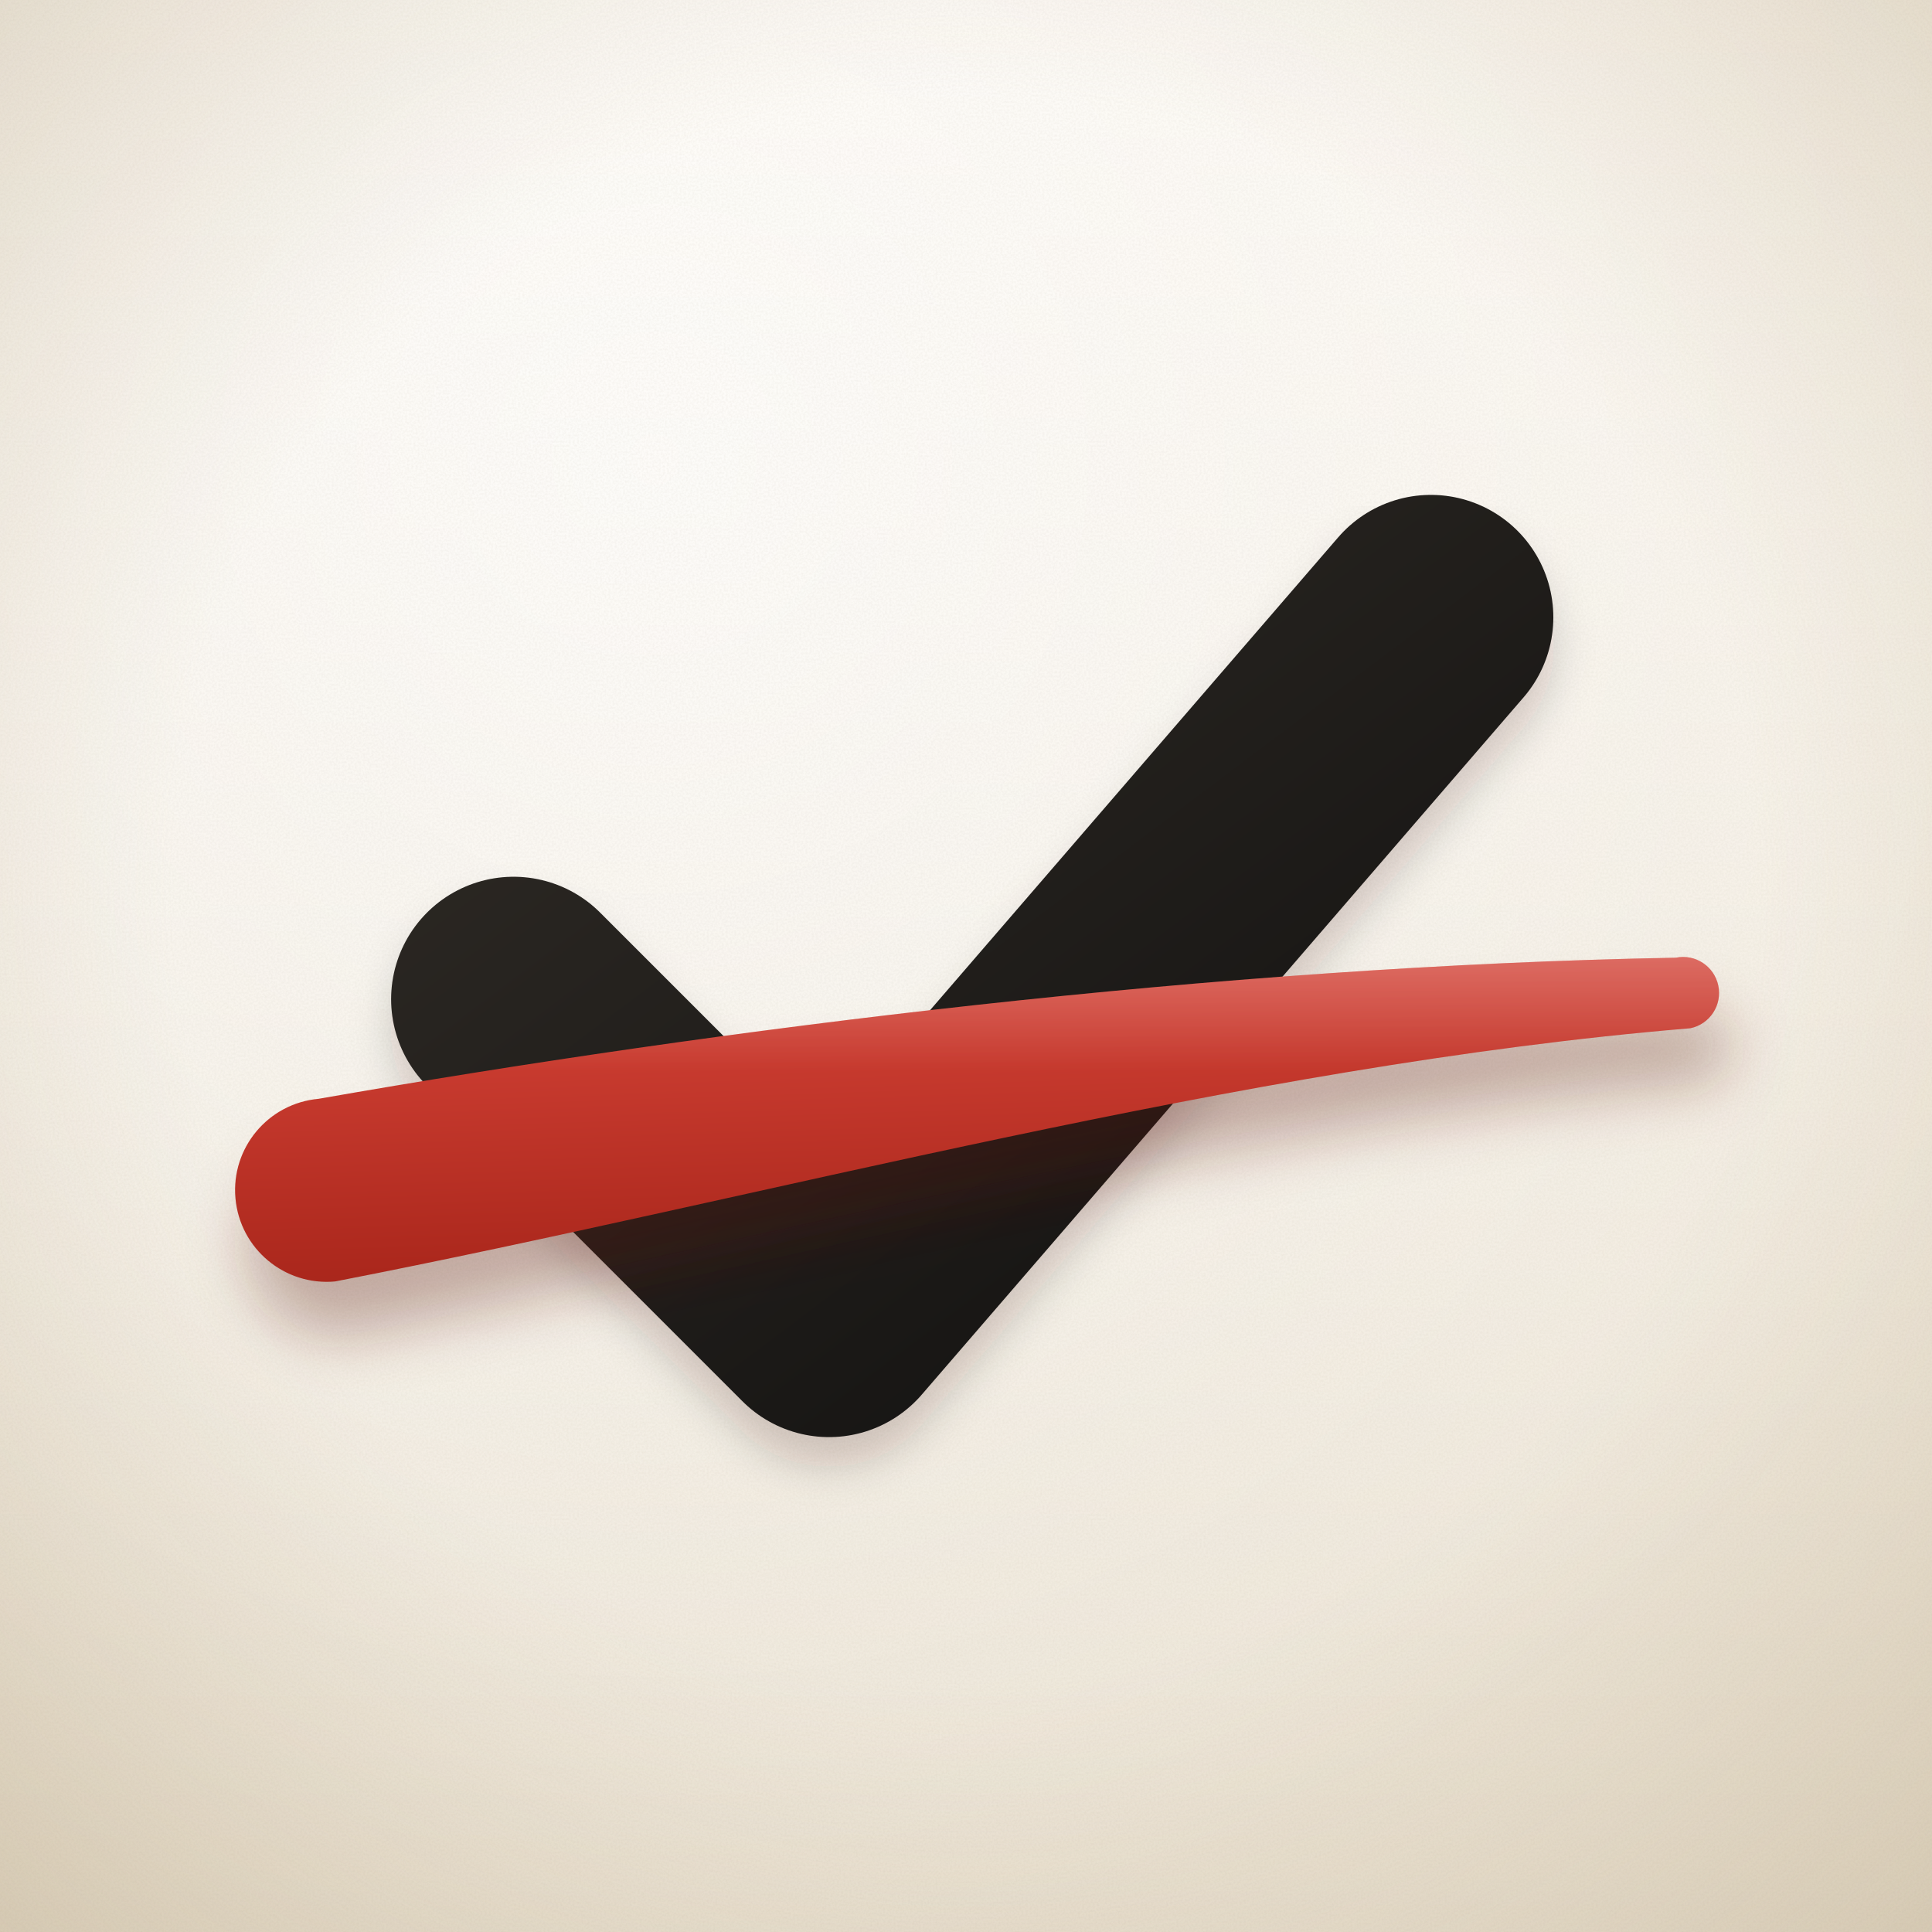
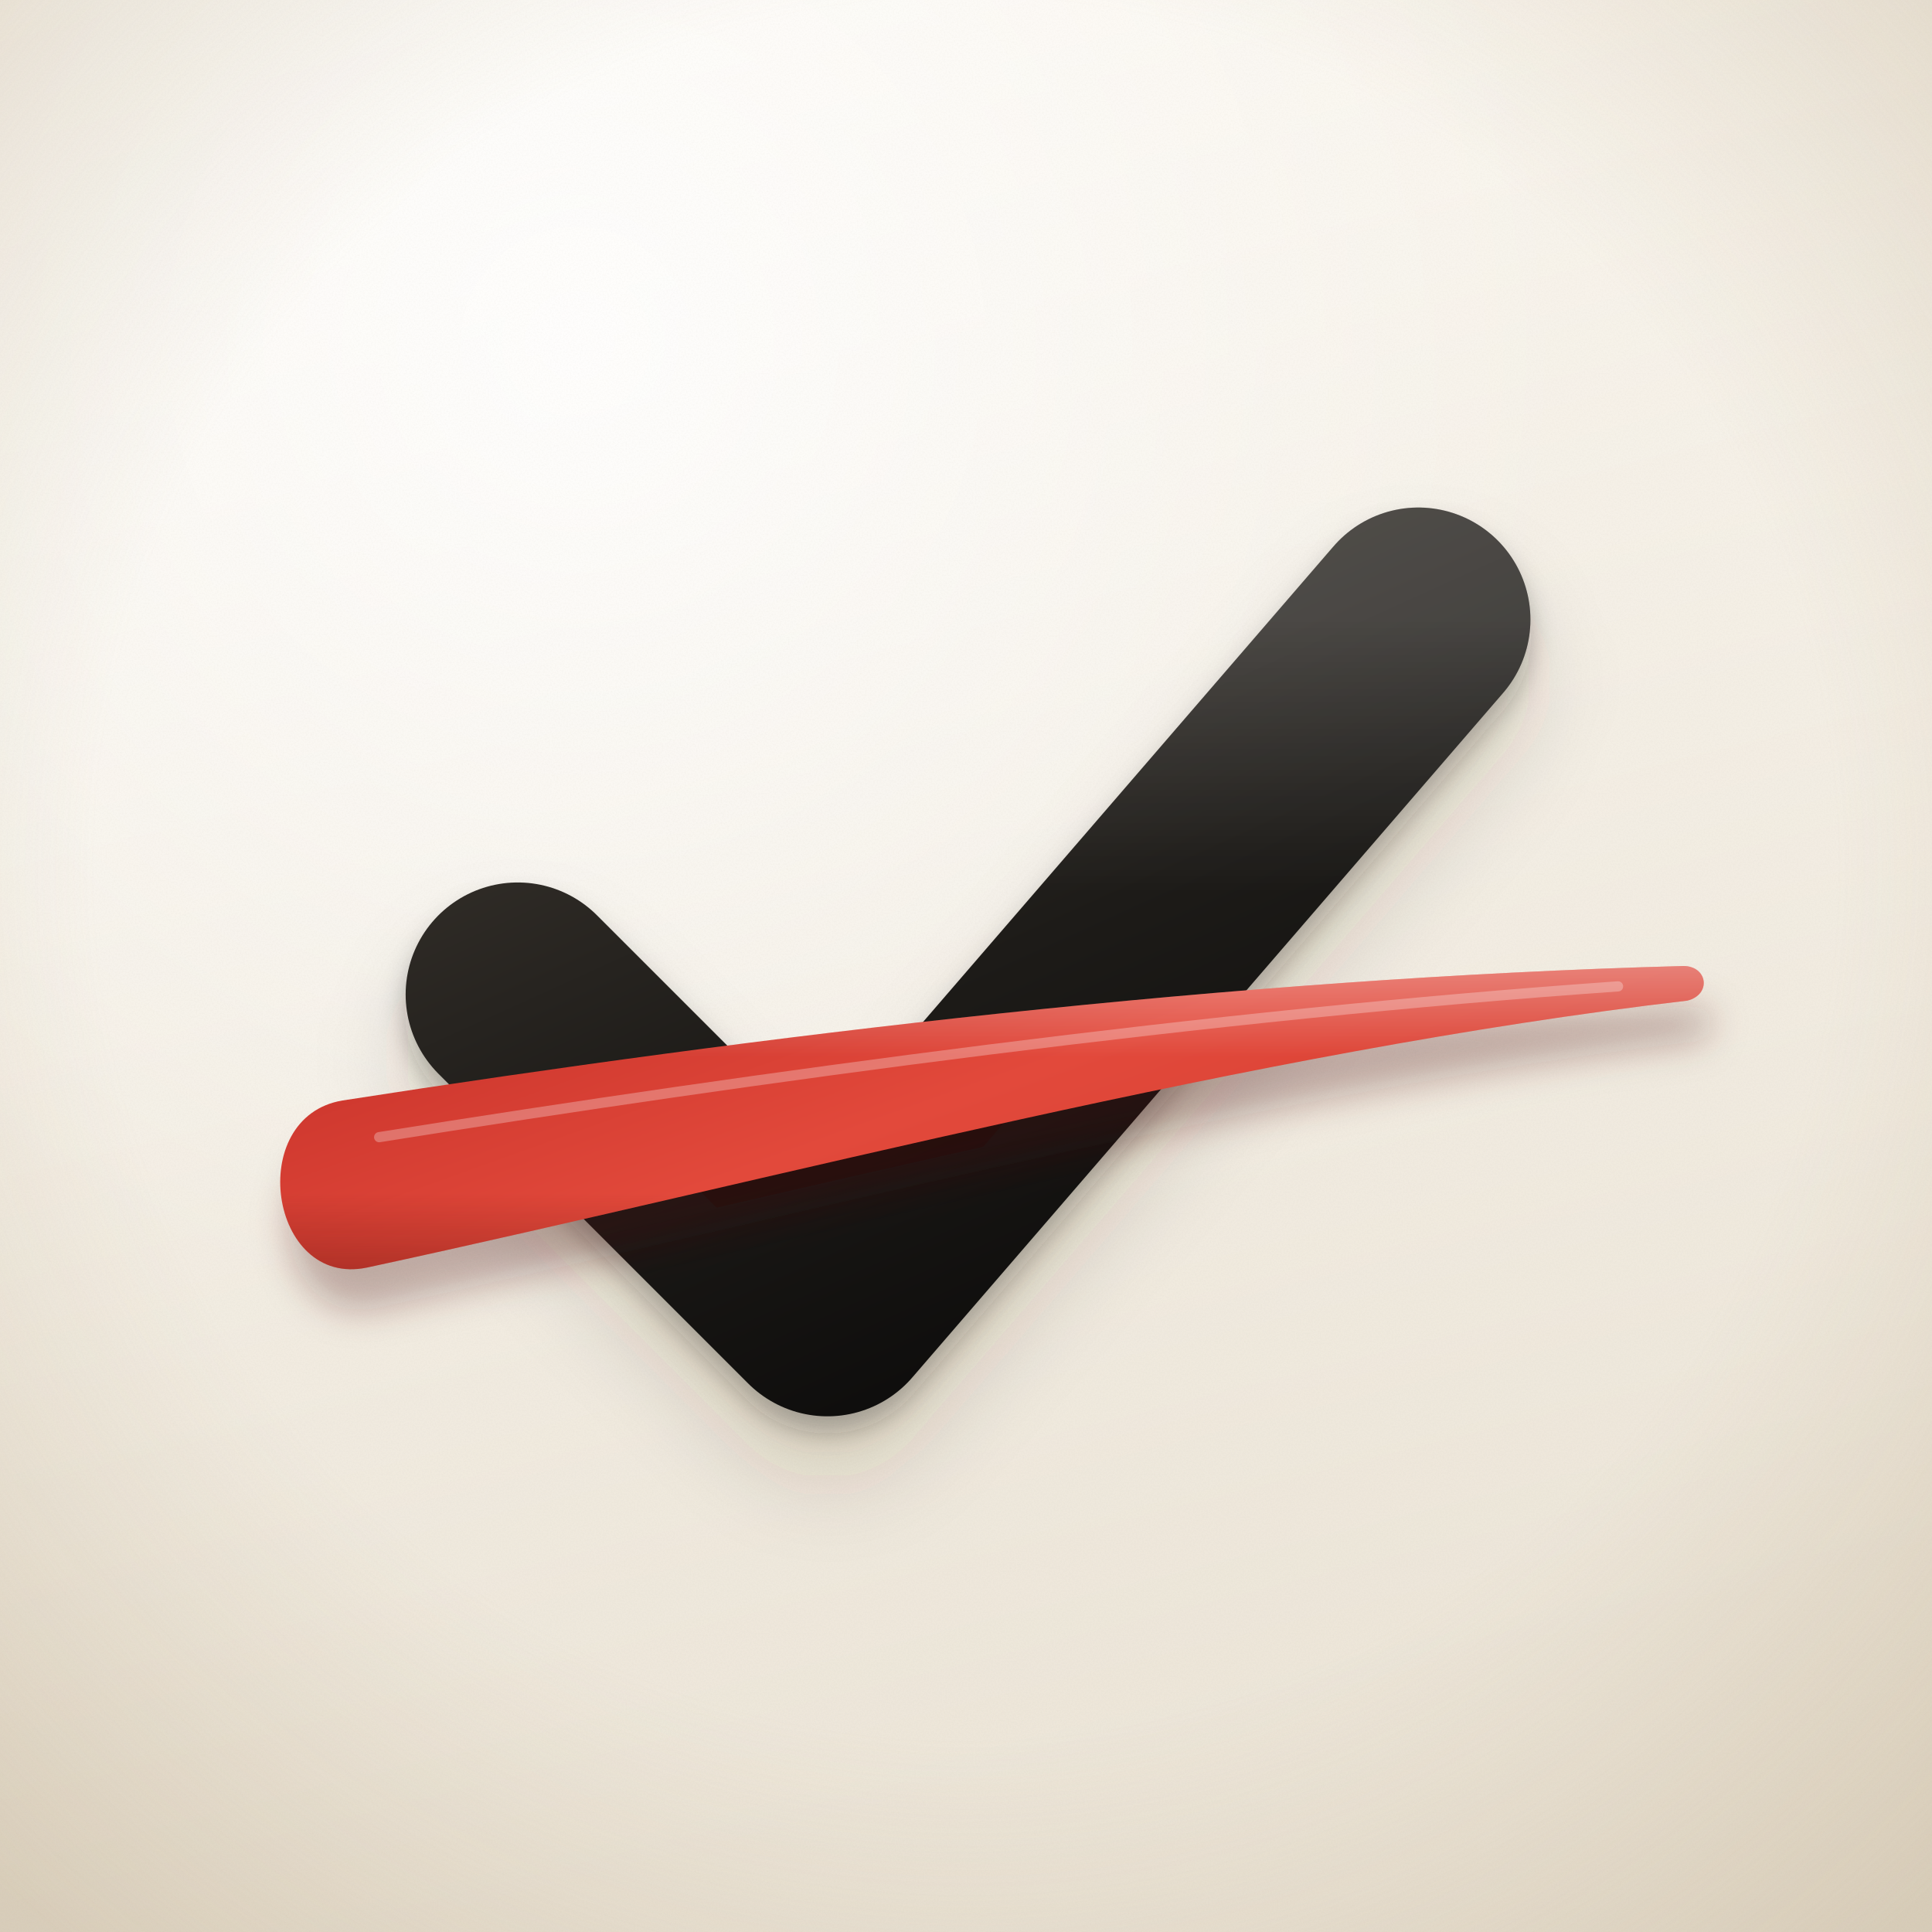
<svg xmlns="http://www.w3.org/2000/svg" viewBox="0 0 1024 1024" width="1024" height="1024">
  <defs>
-     <linearGradient id="paper" x1="0" y1="0" x2="0" y2="1">
-       <stop offset="0" stop-color="#fbf7f0" />
-       <stop offset="1" stop-color="#ebe3d4" />
+     <linearGradient id="paper" x1="0" y1="0" x2="0.25" y2="1">
+       <stop offset="0" stop-color="#fcf9f3" />
+       <stop offset="1" stop-color="#ece5d8" />
    </linearGradient>
-     <radialGradient id="glow" cx="0.34" cy="0.24" r="0.78">
-       <stop offset="0" stop-color="#ffffff" stop-opacity="0.7" />
-       <stop offset="1" stop-color="#ffffff" stop-opacity="0" />
+     <radialGradient id="light" cx="0.3" cy="0.18" r="0.85">
+       <stop offset="0" stop-color="#ffffff" stop-opacity="0.85" />
+       <stop offset="0.6" stop-color="#ffffff" stop-opacity="0" />
    </radialGradient>
-     <radialGradient id="edge" cx="0.5" cy="0.46" r="0.74">
-       <stop offset="0.55" stop-color="#cbbb9f" stop-opacity="0" />
-       <stop offset="1" stop-color="#bfae90" stop-opacity="0.5" />
+     <radialGradient id="edge" cx="0.5" cy="0.45" r="0.72">
+       <stop offset="0.62" stop-color="#b9a685" stop-opacity="0" />
+       <stop offset="1" stop-color="#b09c7b" stop-opacity="0.34" />
    </radialGradient>
    <filter id="grain" x="0" y="0" width="100%" height="100%">
-       <feTurbulence type="fractalNoise" baseFrequency="0.9" numOctaves="2" seed="7" />
-       <feColorMatrix values="0 0 0 0 0.35  0 0 0 0 0.30  0 0 0 0 0.22  0 0 0 1.4 -0.45" />
+       <feTurbulence type="fractalNoise" baseFrequency="1.15" numOctaves="2" seed="11" />
+       <feColorMatrix values="0 0 0 0 0.33  0 0 0 0 0.28  0 0 0 0 0.2  0 0 0 1.3 -0.5" />
    </filter>
-     <linearGradient id="ink" x1="0" y1="0" x2="1" y2="1">
-       <stop offset="0" stop-color="#2e2a25" />
-       <stop offset="1" stop-color="#121110" />
+     <linearGradient id="ink" x1="0.1" y1="0" x2="0.7" y2="1">
+       <stop offset="0" stop-color="#3a352f" />
+       <stop offset="0.55" stop-color="#1d1b18" />
+       <stop offset="1" stop-color="#0e0d0c" />
    </linearGradient>
-     <linearGradient id="pen" x1="0" y1="0" x2="0.15" y2="1">
-       <stop offset="0" stop-color="#d9463a" />
-       <stop offset="1" stop-color="#a9261b" />
+     <linearGradient id="inkSheen" x1="0" y1="0" x2="0" y2="1">
+       <stop offset="0" stop-color="#ffffff" stop-opacity="0.16" />
+       <stop offset="0.4" stop-color="#ffffff" stop-opacity="0" />
    </linearGradient>
-     <linearGradient id="penHi" x1="0" y1="0" x2="0" y2="1">
-       <stop offset="0" stop-color="#ffffff" stop-opacity="0.22" />
-       <stop offset="0.35" stop-color="#ffffff" stop-opacity="0" />
+     <linearGradient id="pen" x1="0" y1="0.2" x2="1" y2="0.8">
+       <stop offset="0" stop-color="#c8322a" />
+       <stop offset="0.45" stop-color="#e2493b" />
+       <stop offset="1" stop-color="#d23c2f" />
    </linearGradient>
-     <filter id="soft" x="-20%" y="-50%" width="140%" height="220%">
-       <feGaussianBlur stdDeviation="14" />
+     <linearGradient id="penShade" x1="0" y1="0" x2="0" y2="1">
+       <stop offset="0" stop-color="#ffffff" stop-opacity="0.32" />
+       <stop offset="0.3" stop-color="#ffffff" stop-opacity="0" />
+       <stop offset="0.75" stop-color="#5e0d08" stop-opacity="0" />
+       <stop offset="1" stop-color="#5e0d08" stop-opacity="0.35" />
+     </linearGradient>
+     <filter id="ambient" x="-30%" y="-30%" width="160%" height="170%">
+       <feGaussianBlur stdDeviation="22" />
    </filter>
-     <filter id="inkShadow" x="-20%" y="-20%" width="140%" height="150%">
-       <feGaussianBlur stdDeviation="10" />
+     <filter id="contact" x="-20%" y="-20%" width="140%" height="150%">
+       <feGaussianBlur stdDeviation="6" />
    </filter>
+     <filter id="penSoft" x="-20%" y="-80%" width="140%" height="260%">
+       <feGaussianBlur stdDeviation="9" />
+     </filter>
+     <clipPath id="tickClip">
+       <path d="M300 520 L452 672 L742 336" fill="none" stroke="#000" stroke-width="110" stroke-linecap="round" stroke-linejoin="round" />
+     </clipPath>
  </defs>
  <rect width="1024" height="1024" fill="url(#paper)" />
-   <rect width="1024" height="1024" fill="url(#glow)" />
+   <rect width="1024" height="1024" fill="url(#light)" />
  <rect width="1024" height="1024" fill="url(#edge)" />
-   <rect width="1024" height="1024" filter="url(#grain)" opacity="0.10" />
-   <g transform="">
-     <g transform="translate(512 512) scale(1.1) translate(-518 -504)">
-       <path d="M300 520 L452 672 L742 336" fill="none" stroke="#1c1a17" stroke-opacity="0.18" stroke-width="118" stroke-linecap="round" stroke-linejoin="round" transform="translate(0 14)" filter="url(#inkShadow)" />
-       <path d="M300 520 L452 672 L742 336" fill="none" stroke="url(#ink)" stroke-width="118" stroke-linecap="round" stroke-linejoin="round" />
-       <path d="M206 568 C400 534 640 504 860 500 A17 17 0 0 1 867 534 C650 552 420 616 214 656 A44 44 0 0 1 206 568 Z" fill="#5a120c" opacity="0.32" transform="translate(6 26)" filter="url(#soft)" />
-       <path d="M206 568 C400 534 640 504 860 500 A17 17 0 0 1 867 534 C650 552 420 616 214 656 A44 44 0 0 1 206 568 Z" fill="url(#pen)" />
-       <path d="M206 568 C400 534 640 504 860 500 A17 17 0 0 1 867 534 C650 552 420 616 214 656 A44 44 0 0 1 206 568 Z" fill="url(#penHi)" />
-     </g>
+   <rect width="1024" height="1024" filter="url(#grain)" opacity="0.06" />
+   <g transform="translate(512 512) scale(1.08) translate(-520 -506)">
+     <path d="M300 520 L452 672 L742 336" fill="none" stroke="#3b2e1c" stroke-opacity="0.16" stroke-width="110" stroke-linecap="round" stroke-linejoin="round" transform="translate(0 30)" filter="url(#ambient)" />
+     <path d="M300 520 L452 672 L742 336" fill="none" stroke="#1a1714" stroke-opacity="0.28" stroke-width="110" stroke-linecap="round" stroke-linejoin="round" transform="translate(0 8)" filter="url(#contact)" />
+     <path d="M300 520 L452 672 L742 336" fill="none" stroke="url(#ink)" stroke-width="110" stroke-linecap="round" stroke-linejoin="round" />
+     <path d="M300 520 L452 672 L742 336" fill="none" stroke="url(#inkSheen)" stroke-width="110" stroke-linecap="round" stroke-linejoin="round" />
+     <path d="M214 572 C420 540 650 512 872 506 C884 506 886 520 874 523 C660 548 430 610 226 654 C178 664 166 580 214 572 Z" fill="#4a0d08" opacity="0.30" transform="translate(4 20)" filter="url(#penSoft)" />
+     <path d="M214 572 C420 540 650 512 872 506 C884 506 886 520 874 523 C660 548 430 610 226 654 C178 664 166 580 214 572 Z" fill="#2a0604" opacity="0.35" clip-path="url(#tickClip)" transform="translate(2 9)" />
+     <path d="M214 572 C420 540 650 512 872 506 C884 506 886 520 874 523 C660 548 430 610 226 654 C178 664 166 580 214 572 Z" fill="url(#pen)" />
+     <path d="M214 572 C420 540 650 512 872 506 C884 506 886 520 874 523 C660 548 430 610 226 654 C178 664 166 580 214 572 Z" fill="url(#penShade)" />
+     <path d="M232 590 C420 560 640 530 840 516" fill="none" stroke="#ffffff" stroke-opacity="0.28" stroke-width="5" stroke-linecap="round" />
  </g>
</svg>
